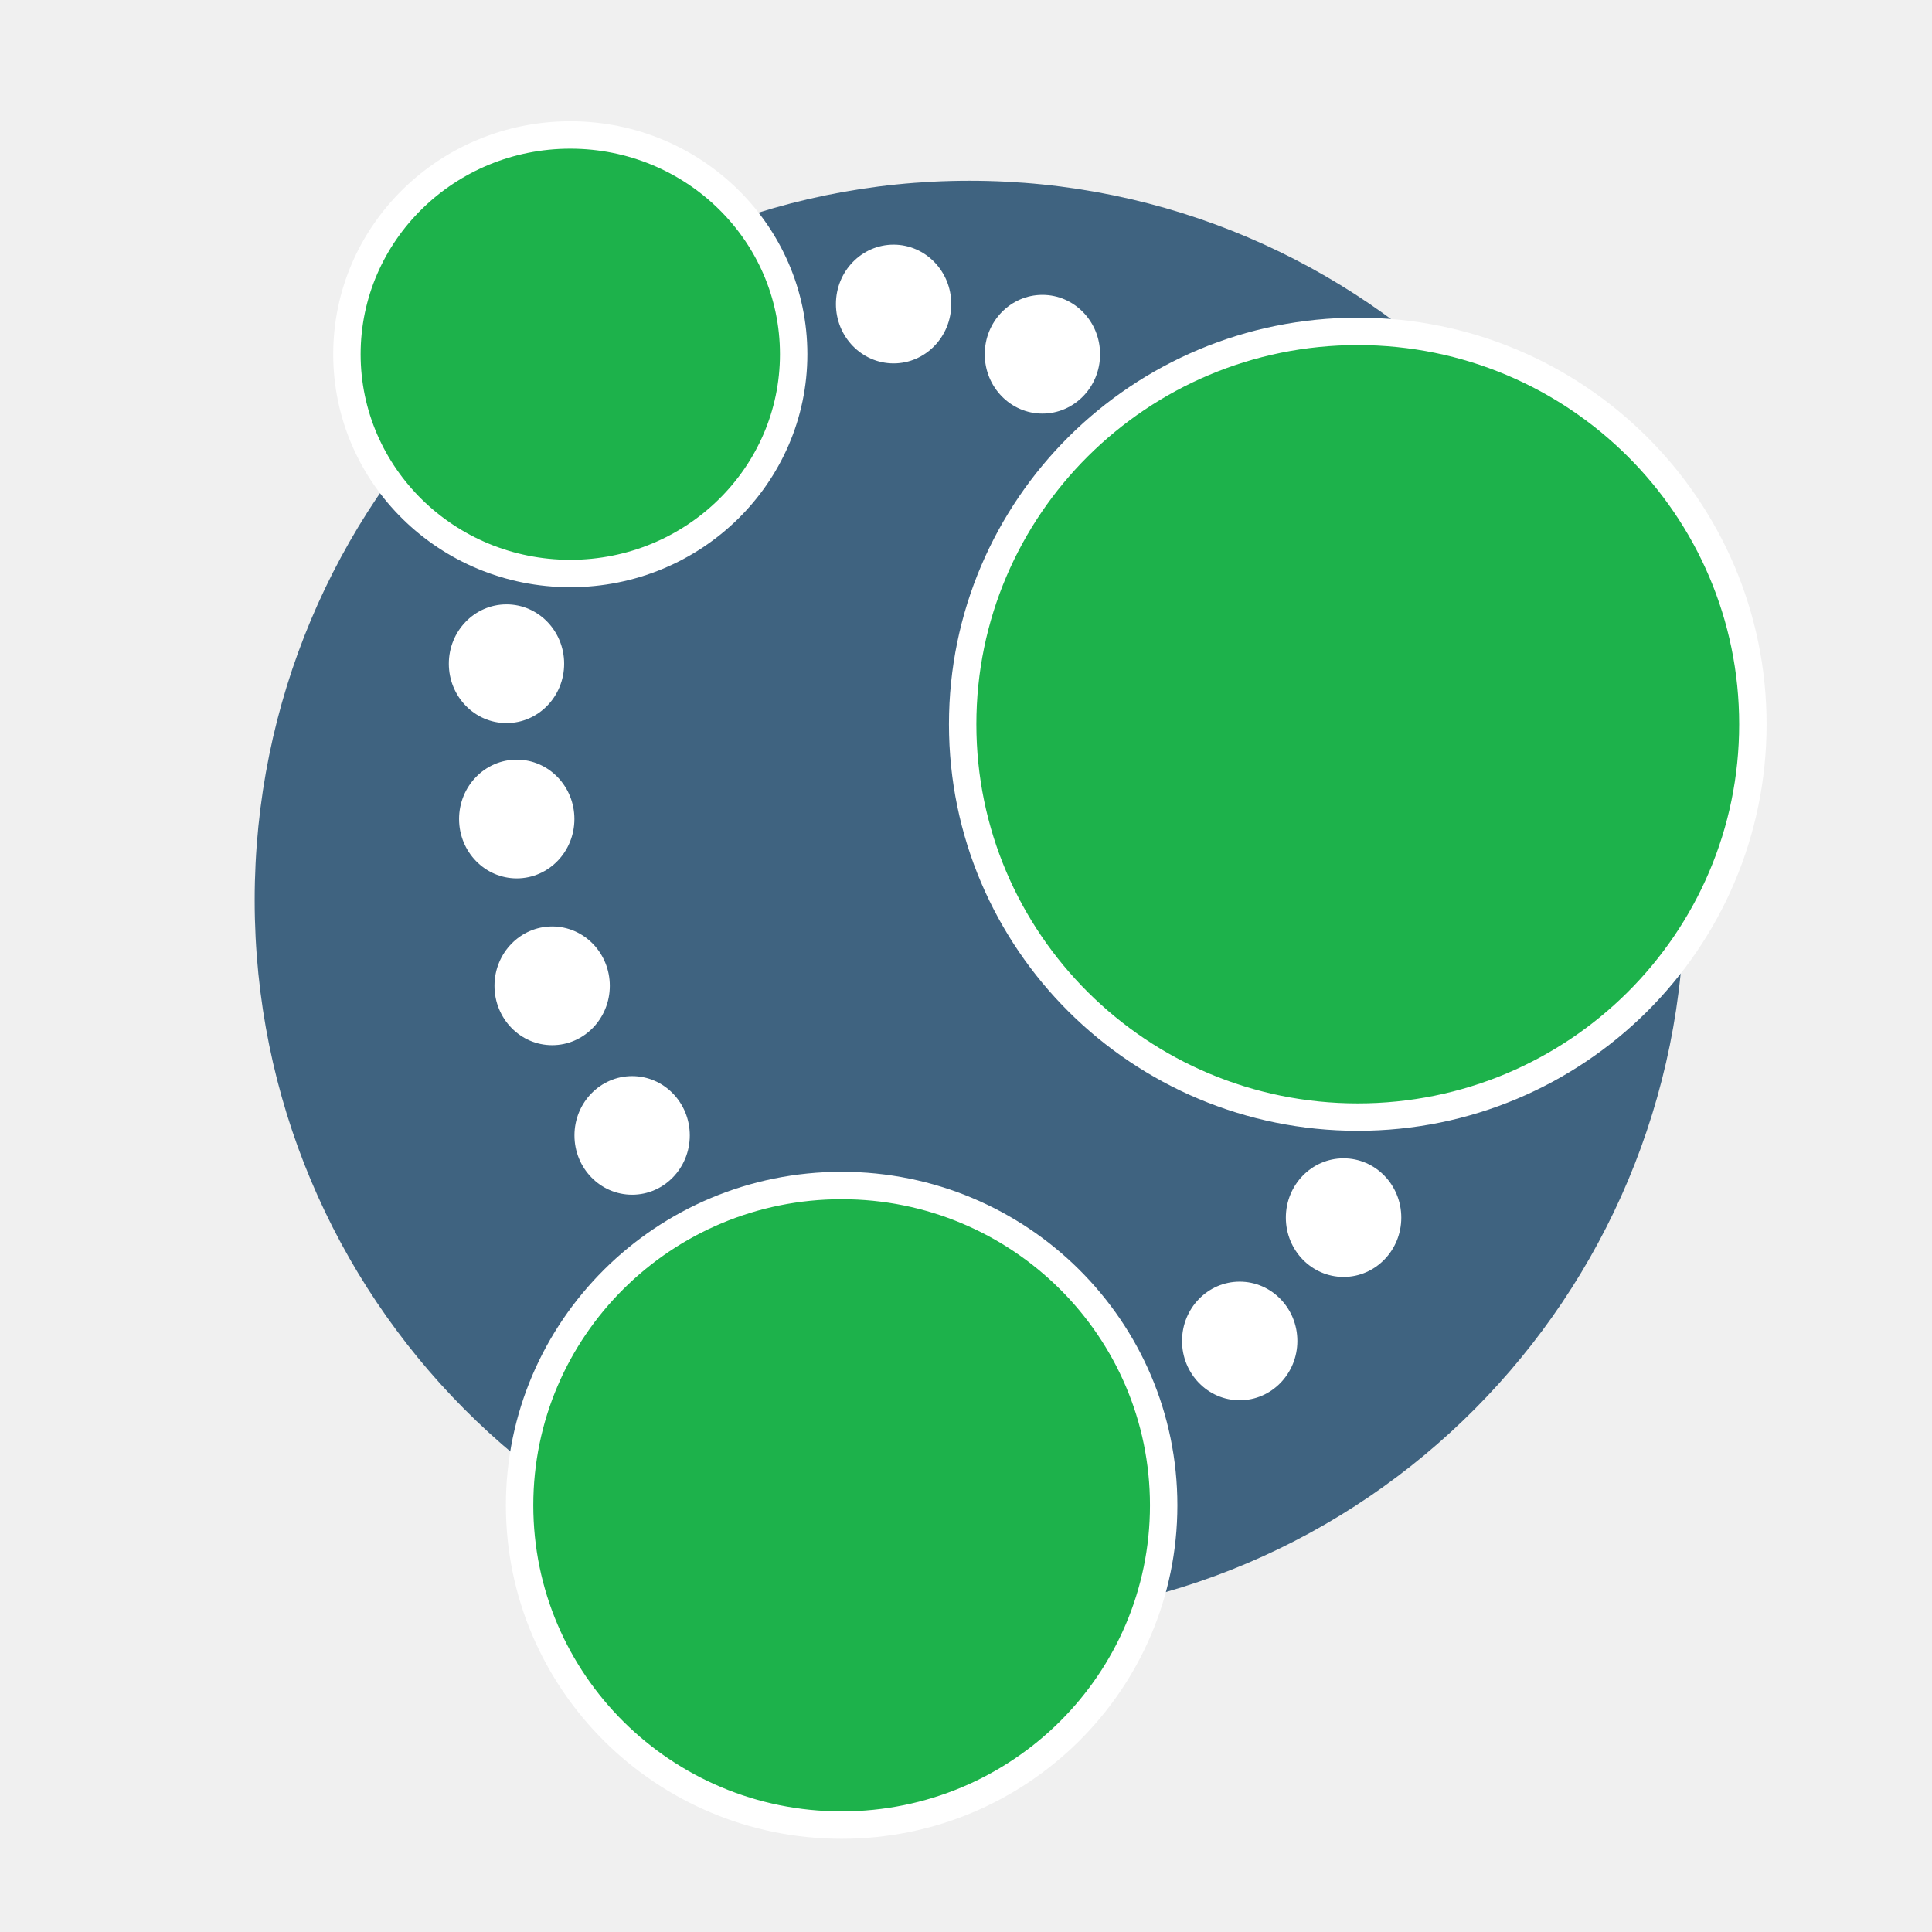
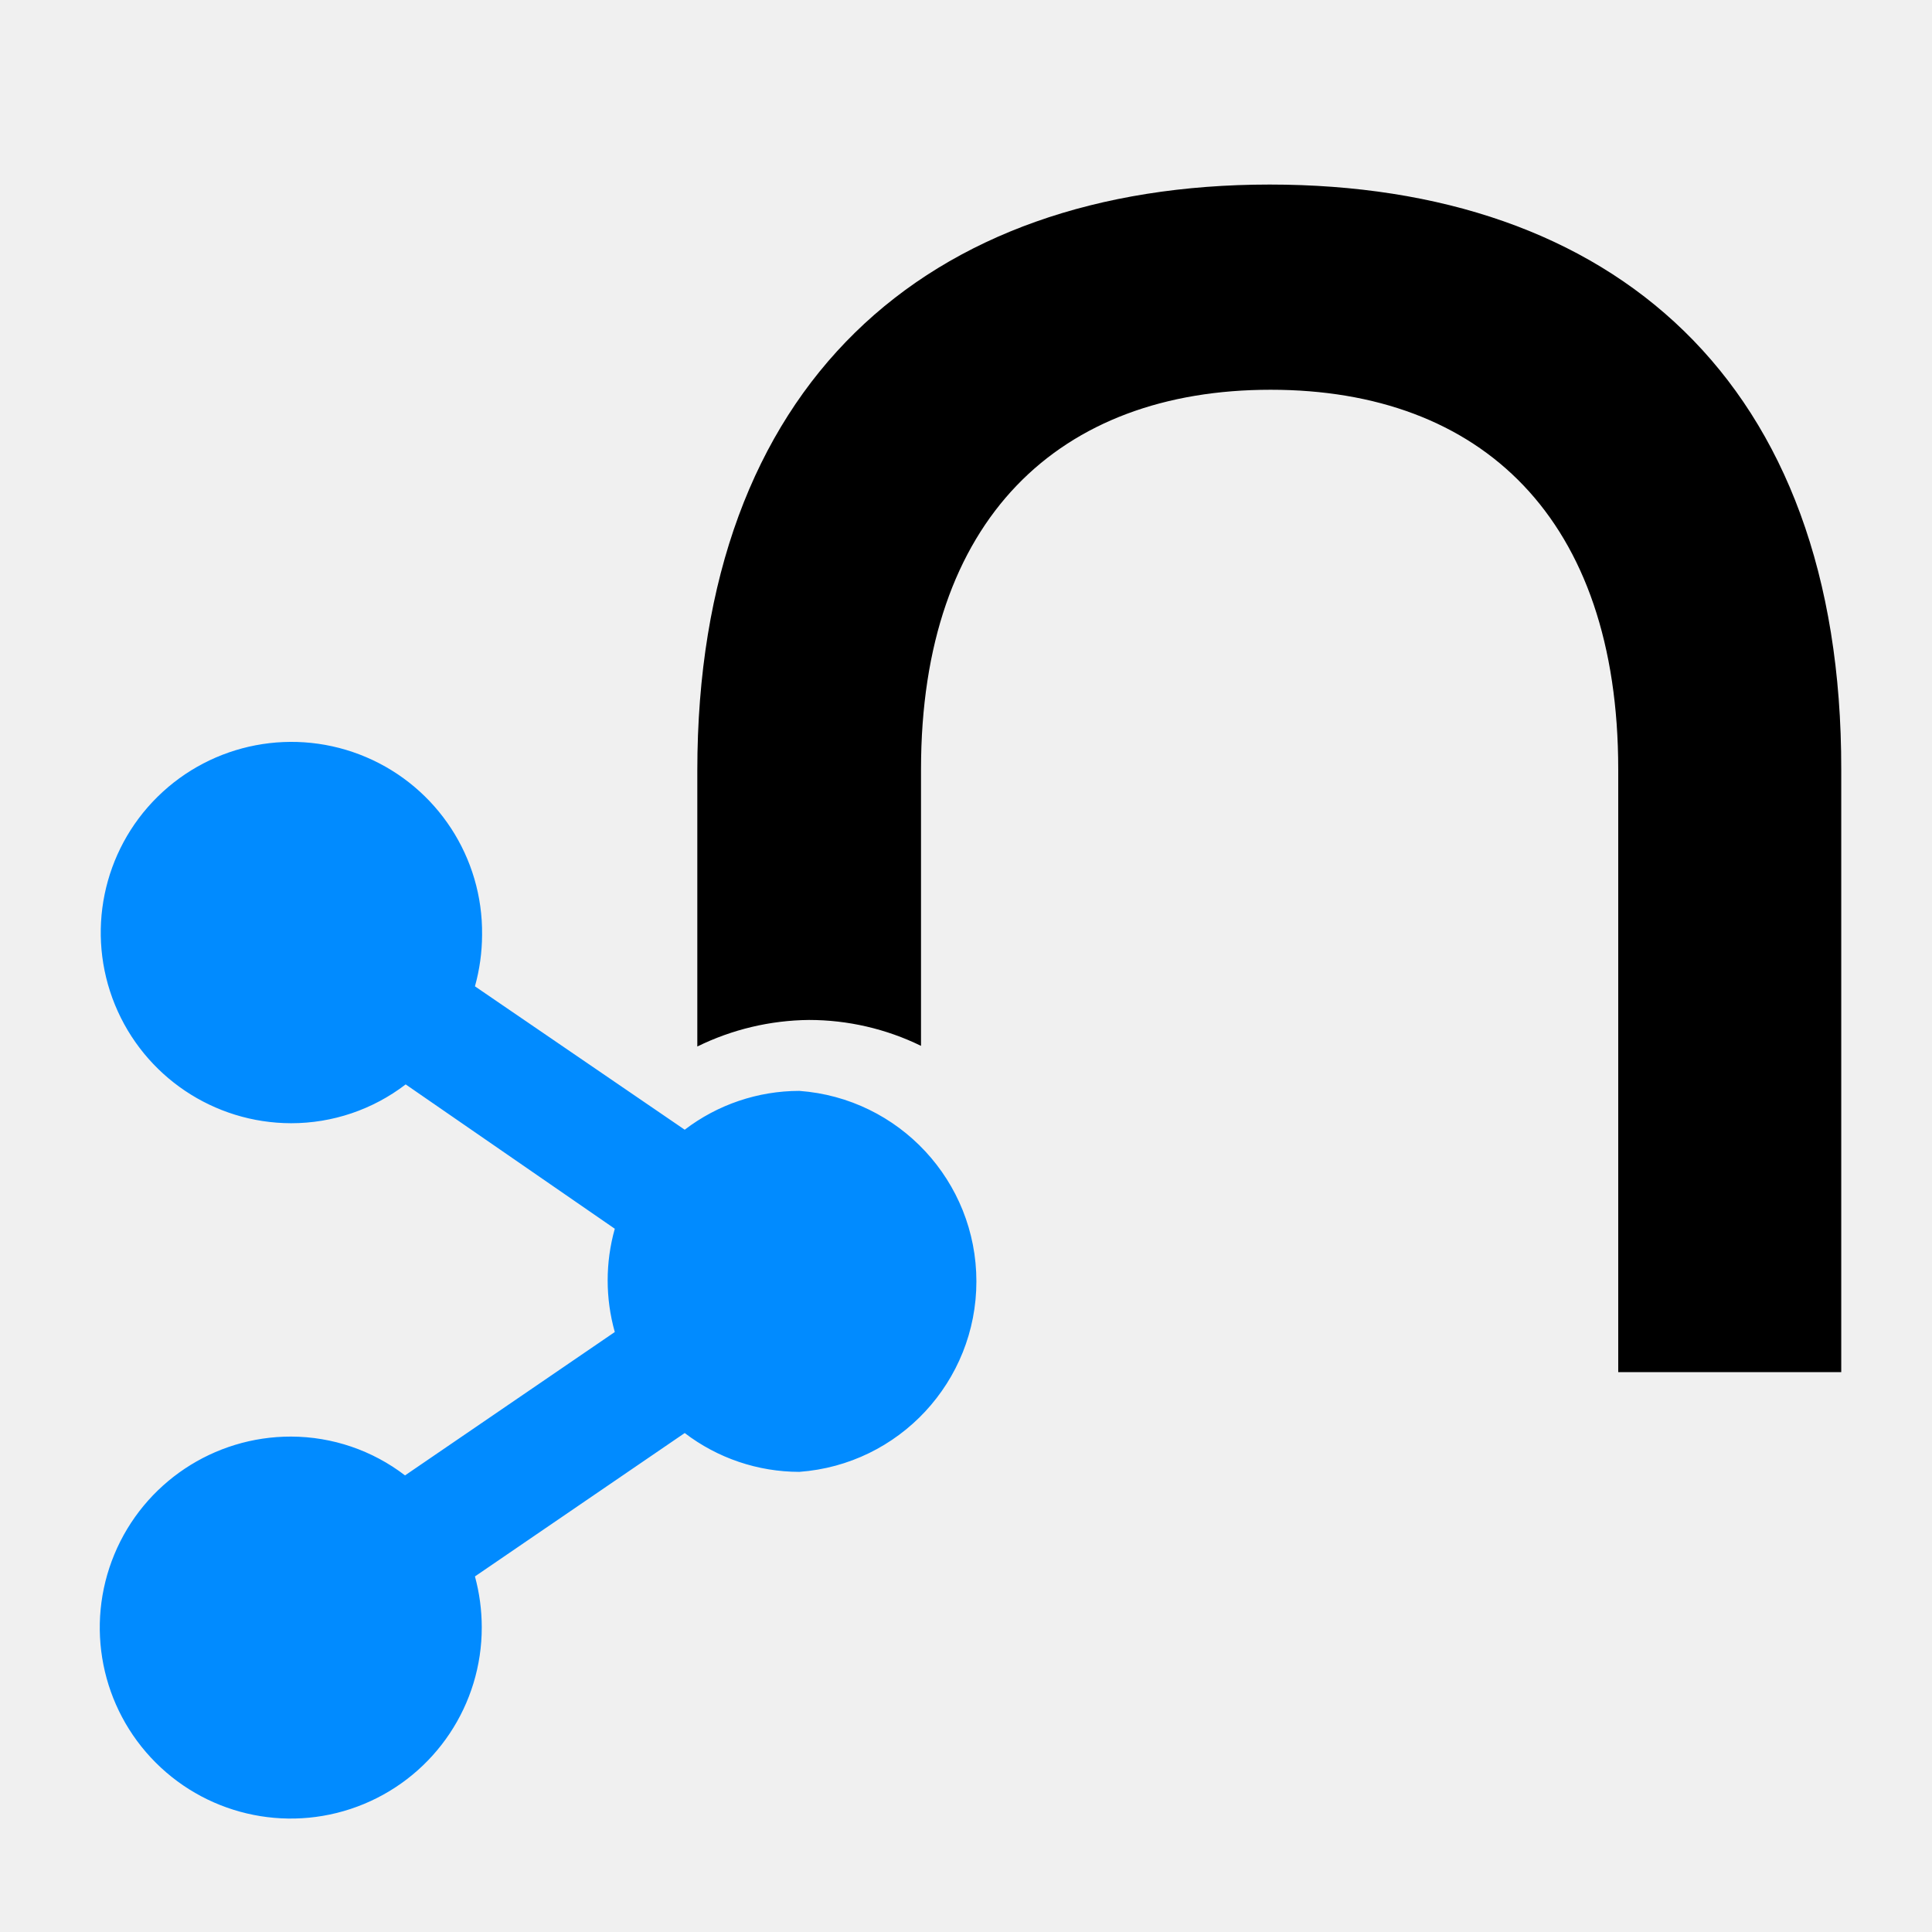
<svg xmlns="http://www.w3.org/2000/svg" version="1.1" x="0px" y="0px" width="42px" height="42px" viewBox="0 0 42 42" enable-background="new 0 0 42 42" xml:space="preserve">
-   <g transform="matrix(1.191632,0,0,1.191632,-3.20316,-3.718569)">
-     <ellipse cx="20.375" cy="19.542" rx="13.041" ry="13.124" style="fill:#3f6380" />
-     <ellipse stroke-miterlimit="10" cx="27.458" cy="16.333" rx="7.208" ry="7.167" style="fill:#1db24b;stroke:#ffffff;stroke-width:0.5;stroke-miterlimit:10" />
-     <ellipse stroke-miterlimit="10" cx="18.042" cy="30.582" rx="5.875" ry="5.834" style="fill:#1db24b;stroke:#ffffff;stroke-width:0.5;stroke-miterlimit:10" />
-     <ellipse stroke-miterlimit="10" cx="13.092" cy="9.583" rx="4.075" ry="4" style="fill:#1db24b;stroke:#ffffff;stroke-width:0.5;stroke-miterlimit:10" />
-     <ellipse cx="18.99" cy="8.667" rx="1.052" ry="1.083" style="fill:#ffffff" />
-     <ellipse cx="21.705" cy="9.583" rx="1.052" ry="1.083" style="fill:#ffffff" />
-     <ellipse cx="11.928" cy="15.229" rx="1.052" ry="1.083" style="fill:#ffffff" />
-     <ellipse cx="12.115" cy="18.062" rx="1.052" ry="1.083" style="fill:#ffffff" />
-     <ellipse cx="12.761" cy="21.105" rx="1.052" ry="1.083" style="fill:#ffffff" />
-     <ellipse cx="14.22" cy="23.834" rx="1.052" ry="1.082" style="fill:#ffffff" />
-     <ellipse cx="27.199" cy="25.334" rx="1.053" ry="1.082" style="fill:#ffffff" />
-     <ellipse cx="25.304" cy="27.584" rx="1.052" ry="1.082" style="fill:#ffffff" />
-   </g>
+   <path d="m 27.6,4.012 c -7.445,0 -12.441,4.335 -12.441,12.743 v 5.995 a 5.629,5.629 0 0 1 2.428,-0.577 5.552,5.552 0 0 1 2.435,0.563 v -6.009 c 0,-5.453 3.012,-8.254 7.6,-8.254 4.588,0 7.557,2.801 7.557,8.254 v 13.102 h 4.848 V 16.728 C 40.041,8.269 35.045,4.012 27.6,4.012 Z" style="stroke-width:0.704" />
+   <path style="fill:#018bff;stroke-width:0.704" d="m 17.376,23.715 a 4.109,4.109 0 0 0 -2.491,0.844 L 10.325,21.442 a 4.222,4.222 0 0 0 0.155,-1.119 4.145,4.145 0 1 0 -4.152,4.095 4.088,4.088 0 0 0 2.491,-0.844 l 4.546,3.138 a 4.145,4.145 0 0 0 0,2.245 l -4.56,3.117 A 4.088,4.088 0 0 0 6.328,31.23 4.152,4.152 0 1 0 10.473,35.375 4.222,4.222 0 0 0 10.325,34.27 l 4.56,-3.117 a 4.109,4.109 0 0 0 2.491,0.844 4.152,4.152 0 0 0 0,-8.282 z" />
</svg>
